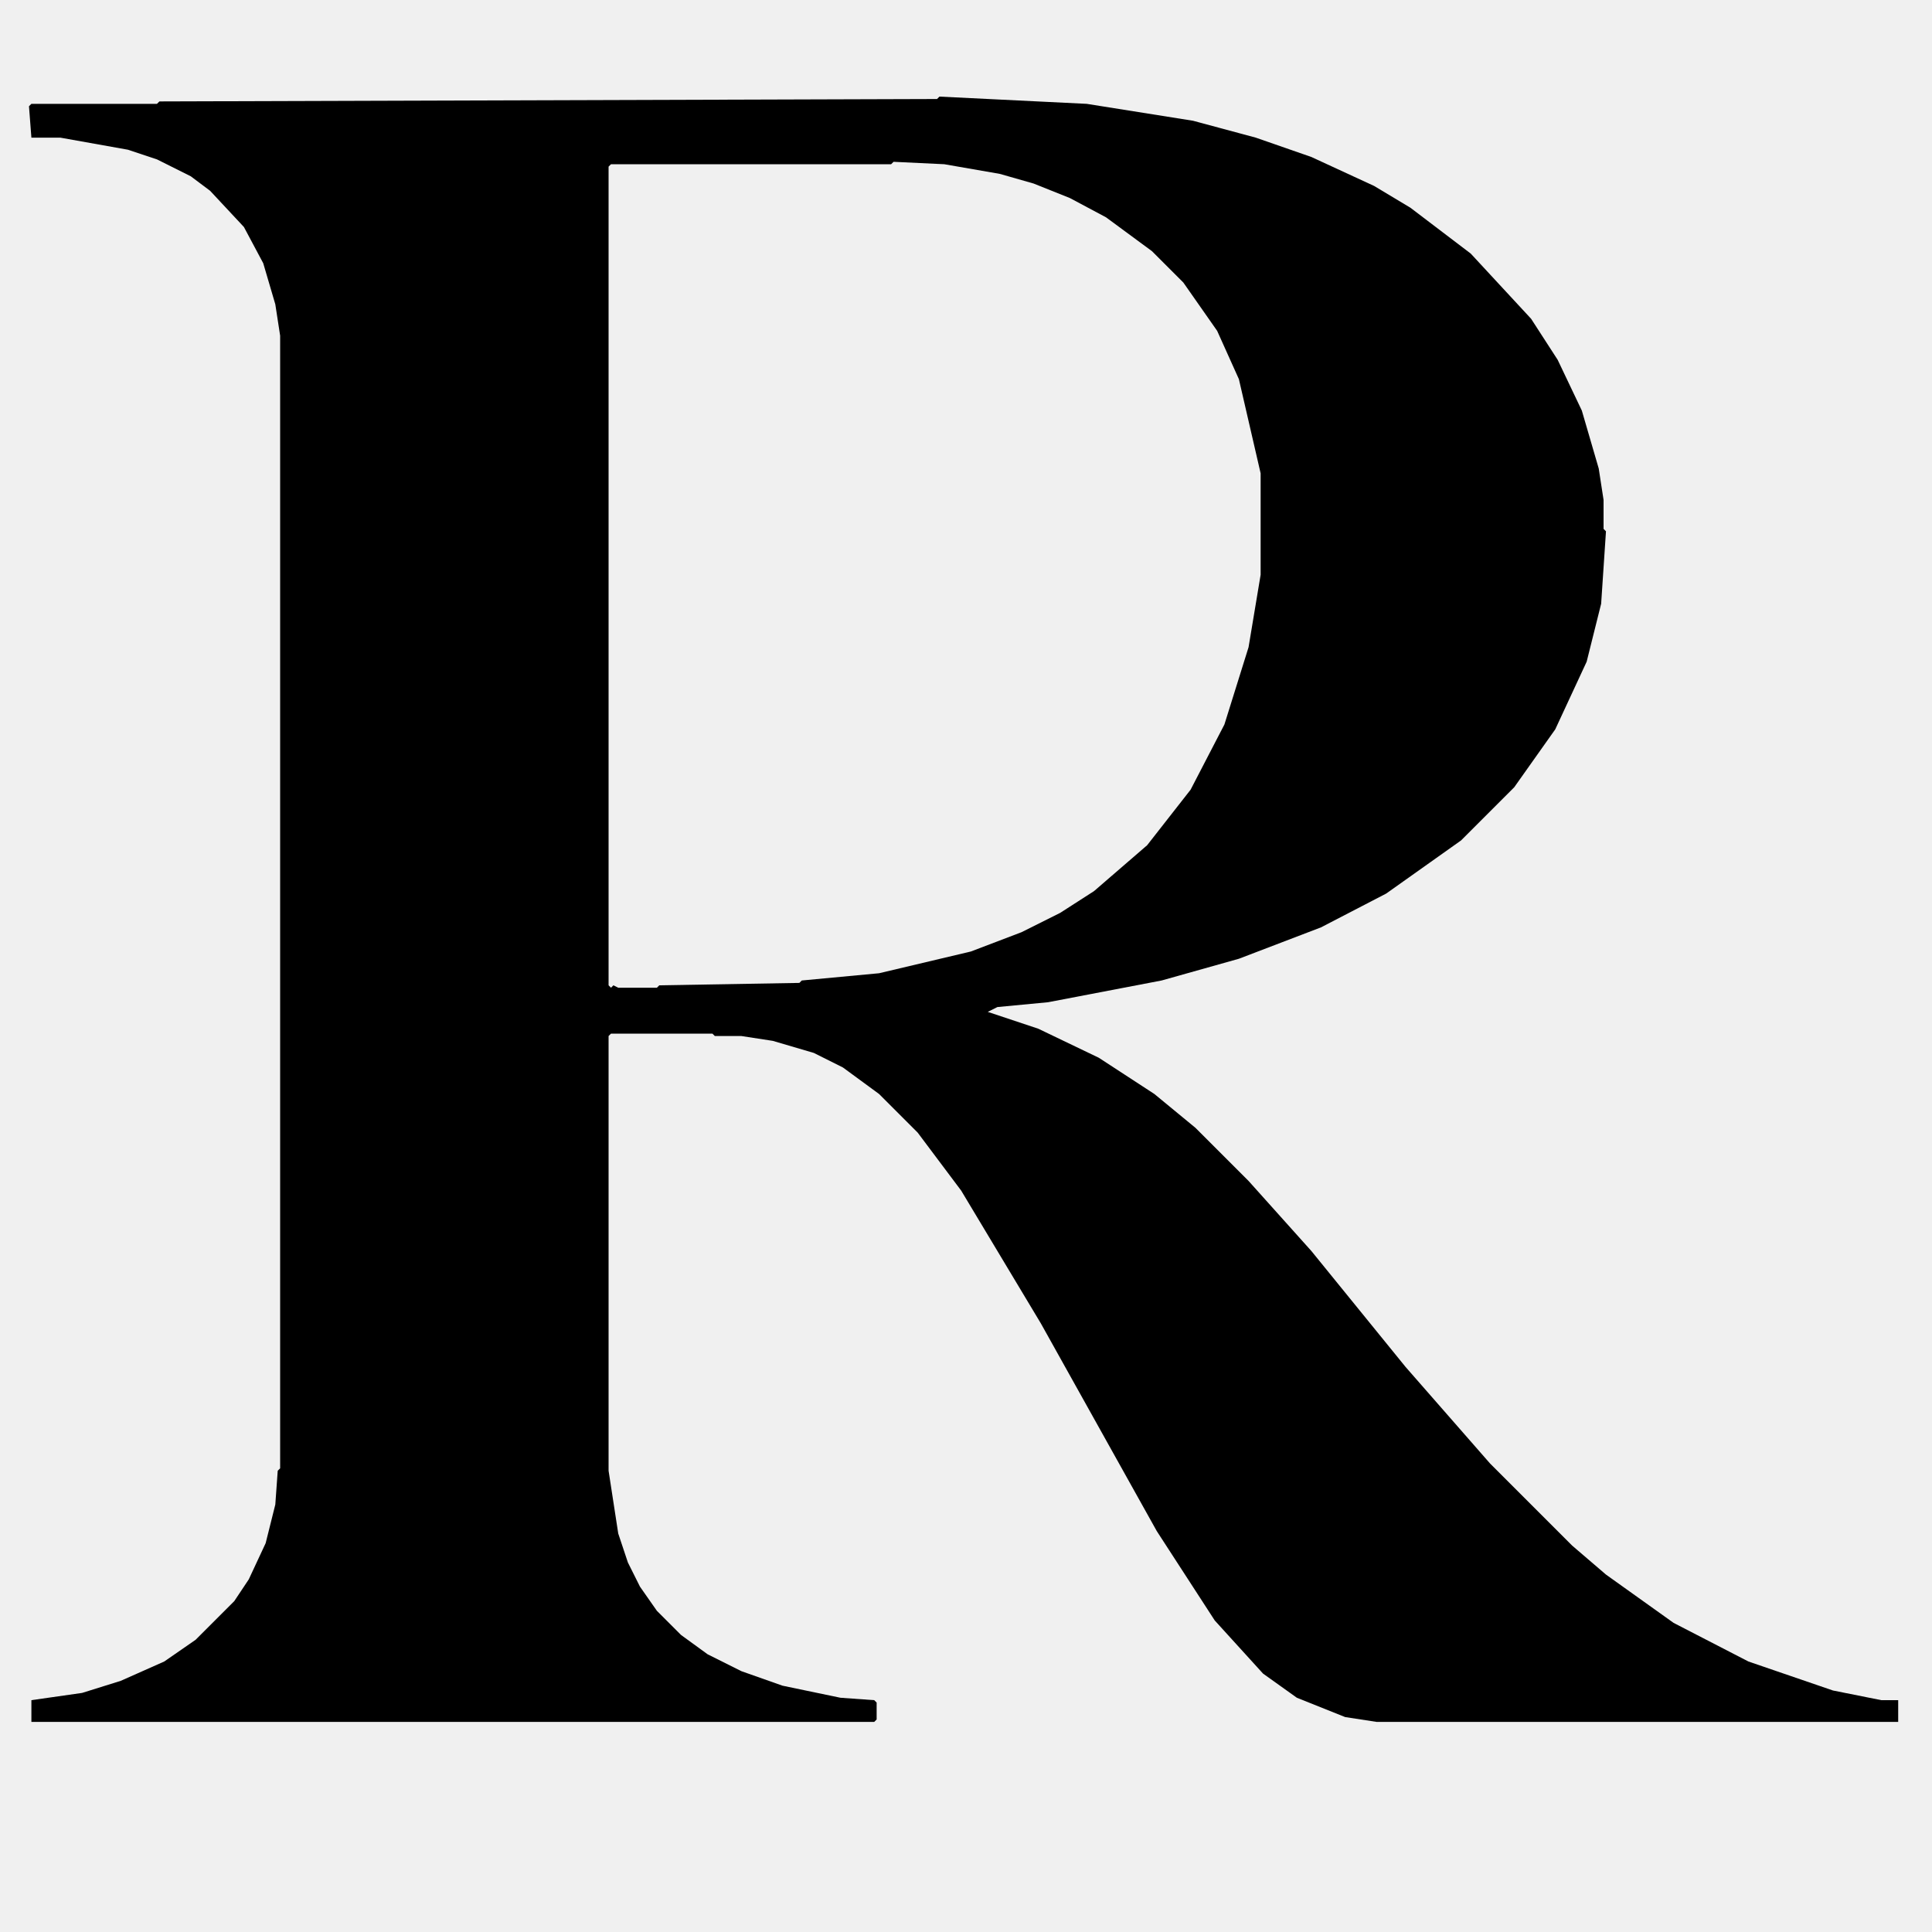
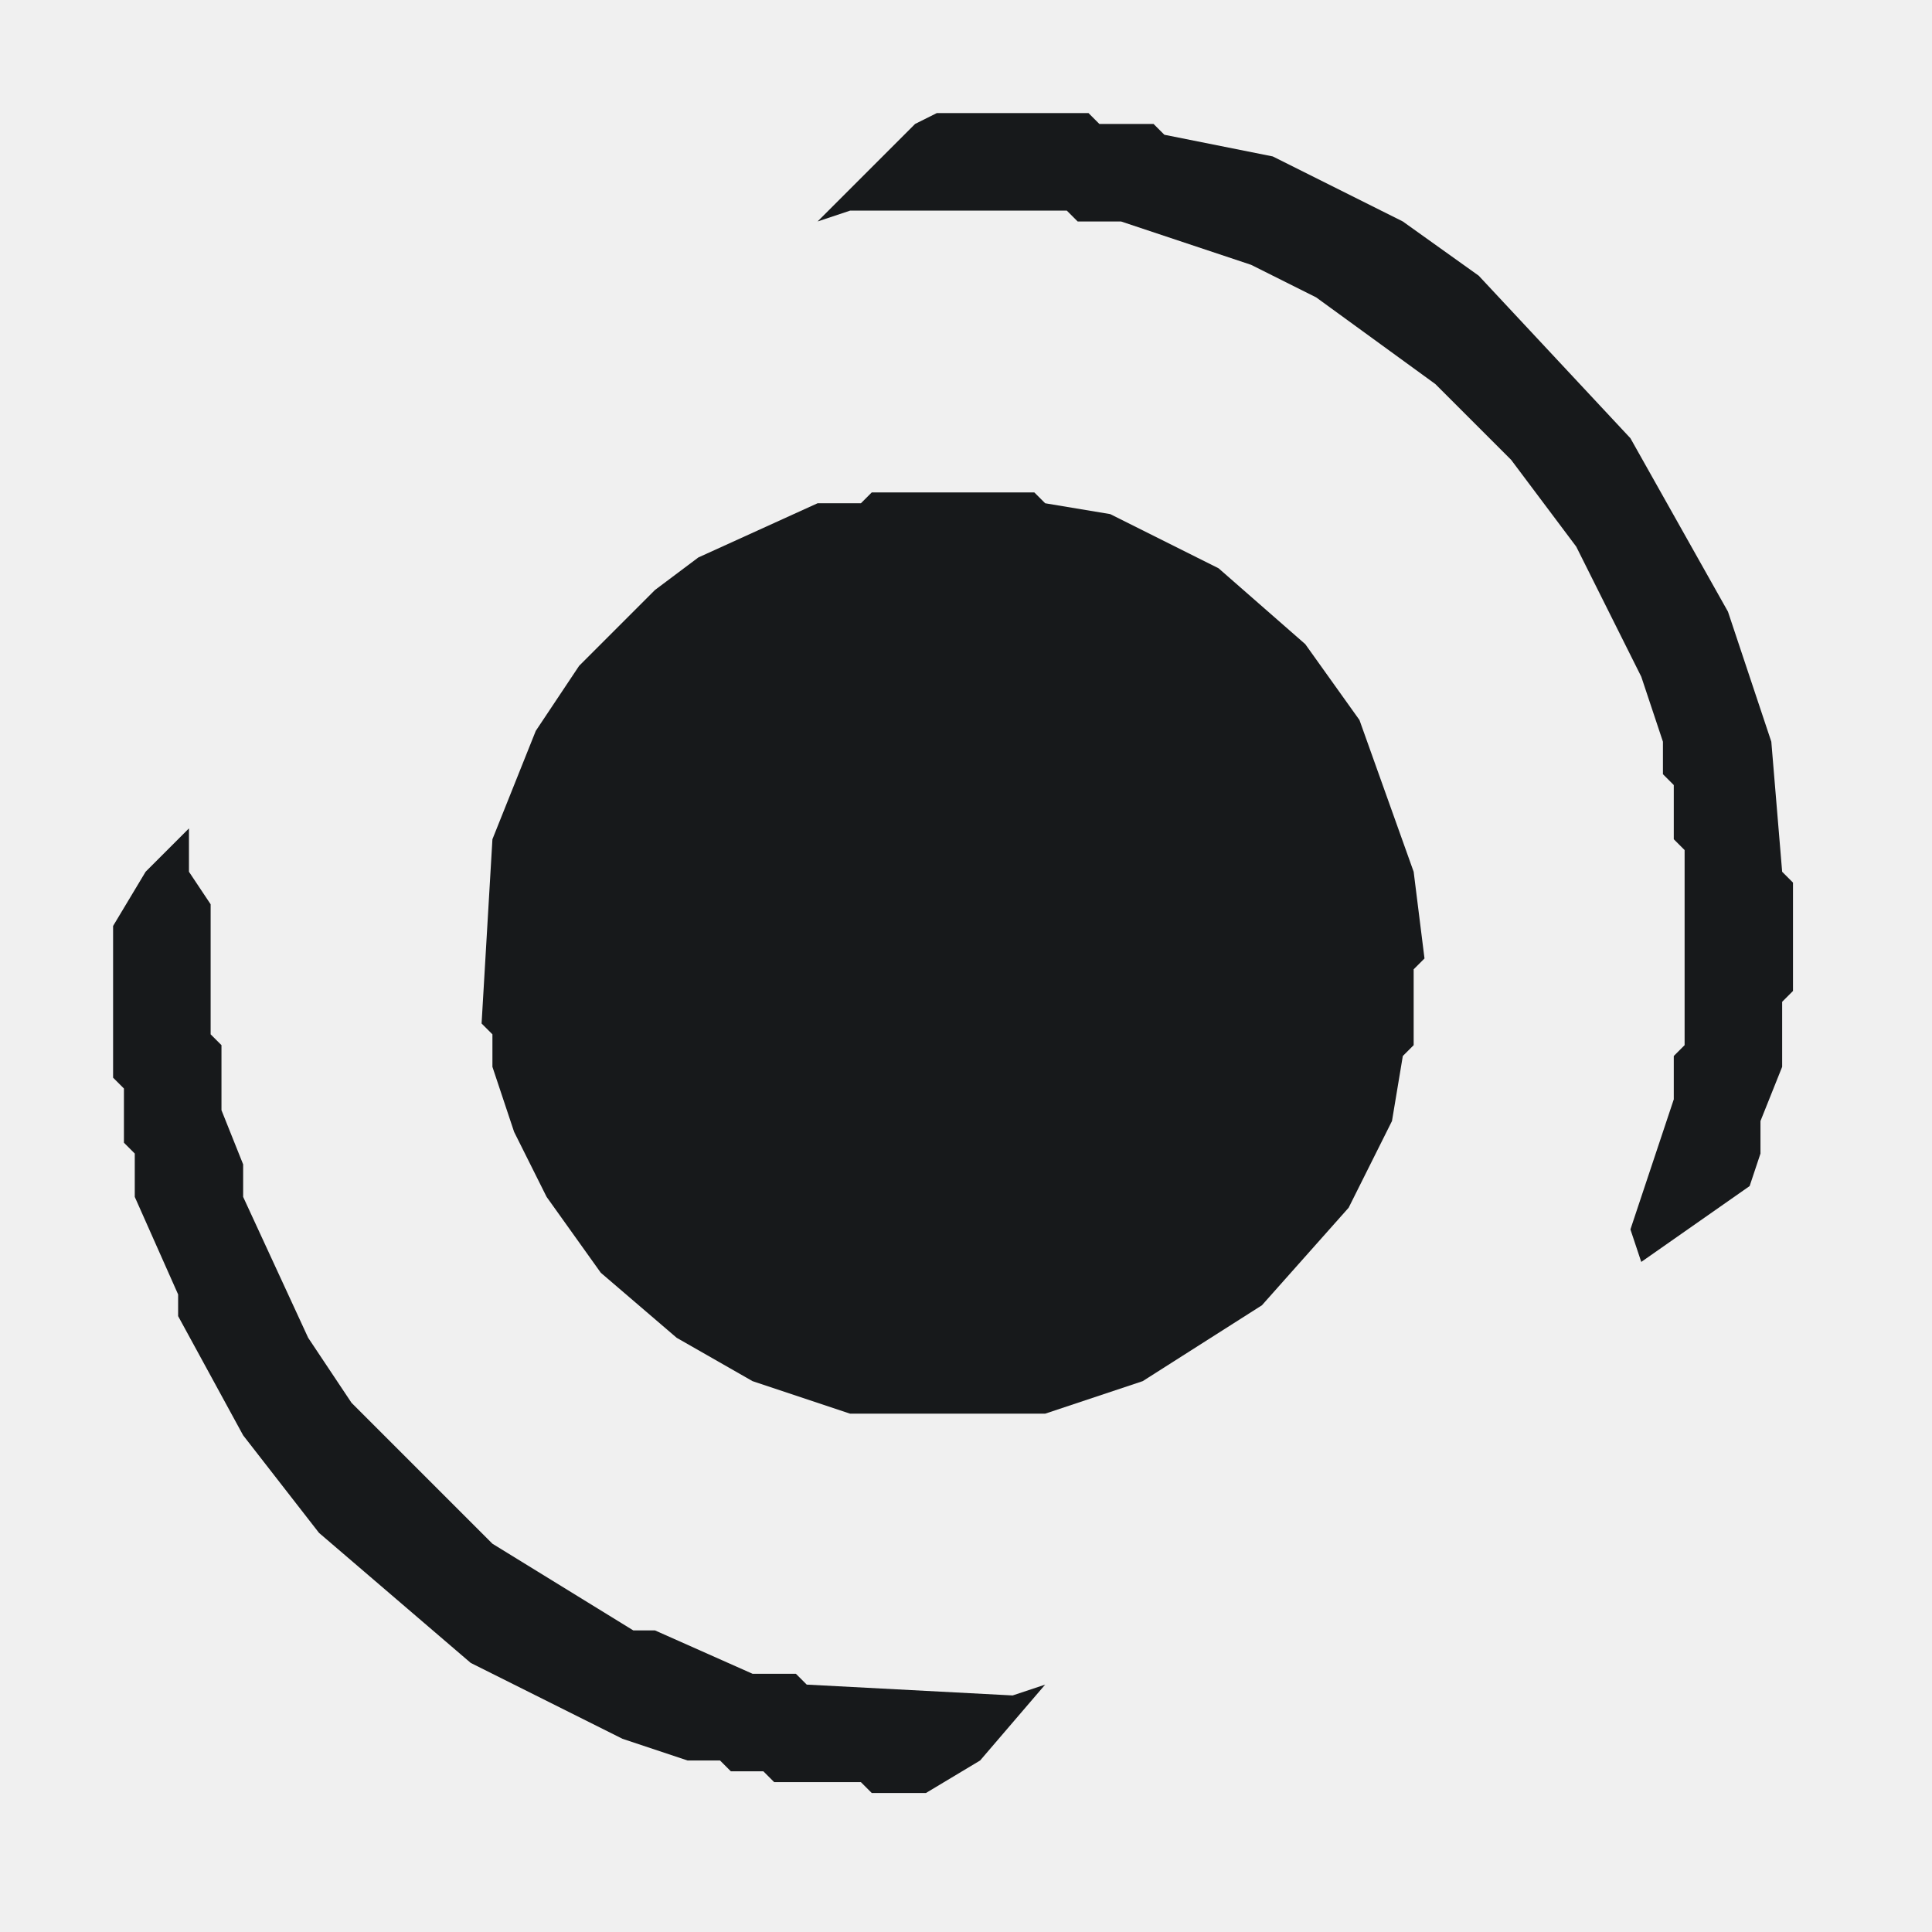
- <svg xmlns="http://www.w3.org/2000/svg" width="64" height="64" viewBox="256 256 800 800">
+ <svg xmlns="http://www.w3.org/2000/svg" viewBox="0 0 205 205">
  <style>
-     path { fill: #000; }
-     @media (prefers-color-scheme: dark) {
-       path { fill: #fff; }
-     }
+     .mark { fill: #17191b; }
+     @media (prefers-color-scheme: dark) { .mark { fill: #fff; } }
  </style>
-   <path fill="#000" fill-rule="evenodd" d="     M268 300 269 313 281 313 309 318 321 322 335 329 343 335 357 350 365 365 370 382 372 395 372 864 371 865 370 879 366 895 359 910 353 919 337 935 324 944 306 952 290 957 269 960 269 969 618 969 619 968 619 961 618 960 604 959 580 954 563 948 549 941 538 933 528 923 521 913 516 903 512 891 508 865 508 685 509 684 551 684 552 685 563 685 576 687 593 692 605 698 620 709 636 725 654 749 687 804 735 890 759 927 779 949 793 959 813 967 826 969 1042 969 1042 960 1035 960 1015 956 980 944 949 928 921 908 907 896 873 862 838 822 799 774 773 745 751 723 734 709 711 694 686 682 665 675 669 673 690 671 737 662 769 653 803 640 830 626 861 604 883 582 900 558 913 530 919 506 921 476 920 475 920 463 918 450 911 426 901 405 890 388 865 361 840 342 825 333 799 321 776 313 750 306 706 299 645 296 644 297 322 298 321 299 269 299Z     M714 346 733 360 746 373 760 393 769 413 778 452 778 494 773 524 763 556 749 583 731 606 709 625 695 634 679 642 658 650 620 659 588 662 587 663 529 664 528 665 512 665 510 664 509 665 508 664 508 325 509 324 625 324 626 323 647 324 670 328 684 332 699 338Z" />
+   <g class="mark" transform="translate(12 12) scale(1.15) translate(-28 -24)">
+     <path d="M 35 90 31 94 28 99 28 113 29 114 29 119 30 120 30 124 34 133 34 135 40 146 47 155 61 167 75 174 81 176 84 176 85 177 88 177 89 178 97 178 98 179 103 179 108 176 114 169 111 170 92 169 91 168 87 168 78 164 76 164 63 156 50 143 46 137 40 124 40 121 38 116 38 110 37 109 37 97 35 94 Z" />
+     <path d="M 93 60 82 65 78 68 71 75 67 81 63 91 62 108 63 109 63 112 65 118 68 124 73 131 80 137 87 141 96 144 114 144 123 141 134 134 142 125 146 117 147 111 148 110 148 103 149 102 148 94 143 80 138 73 130 66 120 61 114 60 113 59 98 59 97 60 Z" />
+     <path d="M 102 25 93 34 96 33 116 33 117 34 121 34 133 38 139 41 150 49 157 56 163 64 169 76 171 82 171 85 172 86 172 91 173 92 173 110 172 111 172 115 168 127 169 130 179 123 180 120 180 117 182 112 182 106 183 105 183 95 182 94 181 82 177 70 168 54 154 39 147 34 135 28 125 26 124 25 119 25 118 24 104 24 Z" />
+   </g>
</svg>
